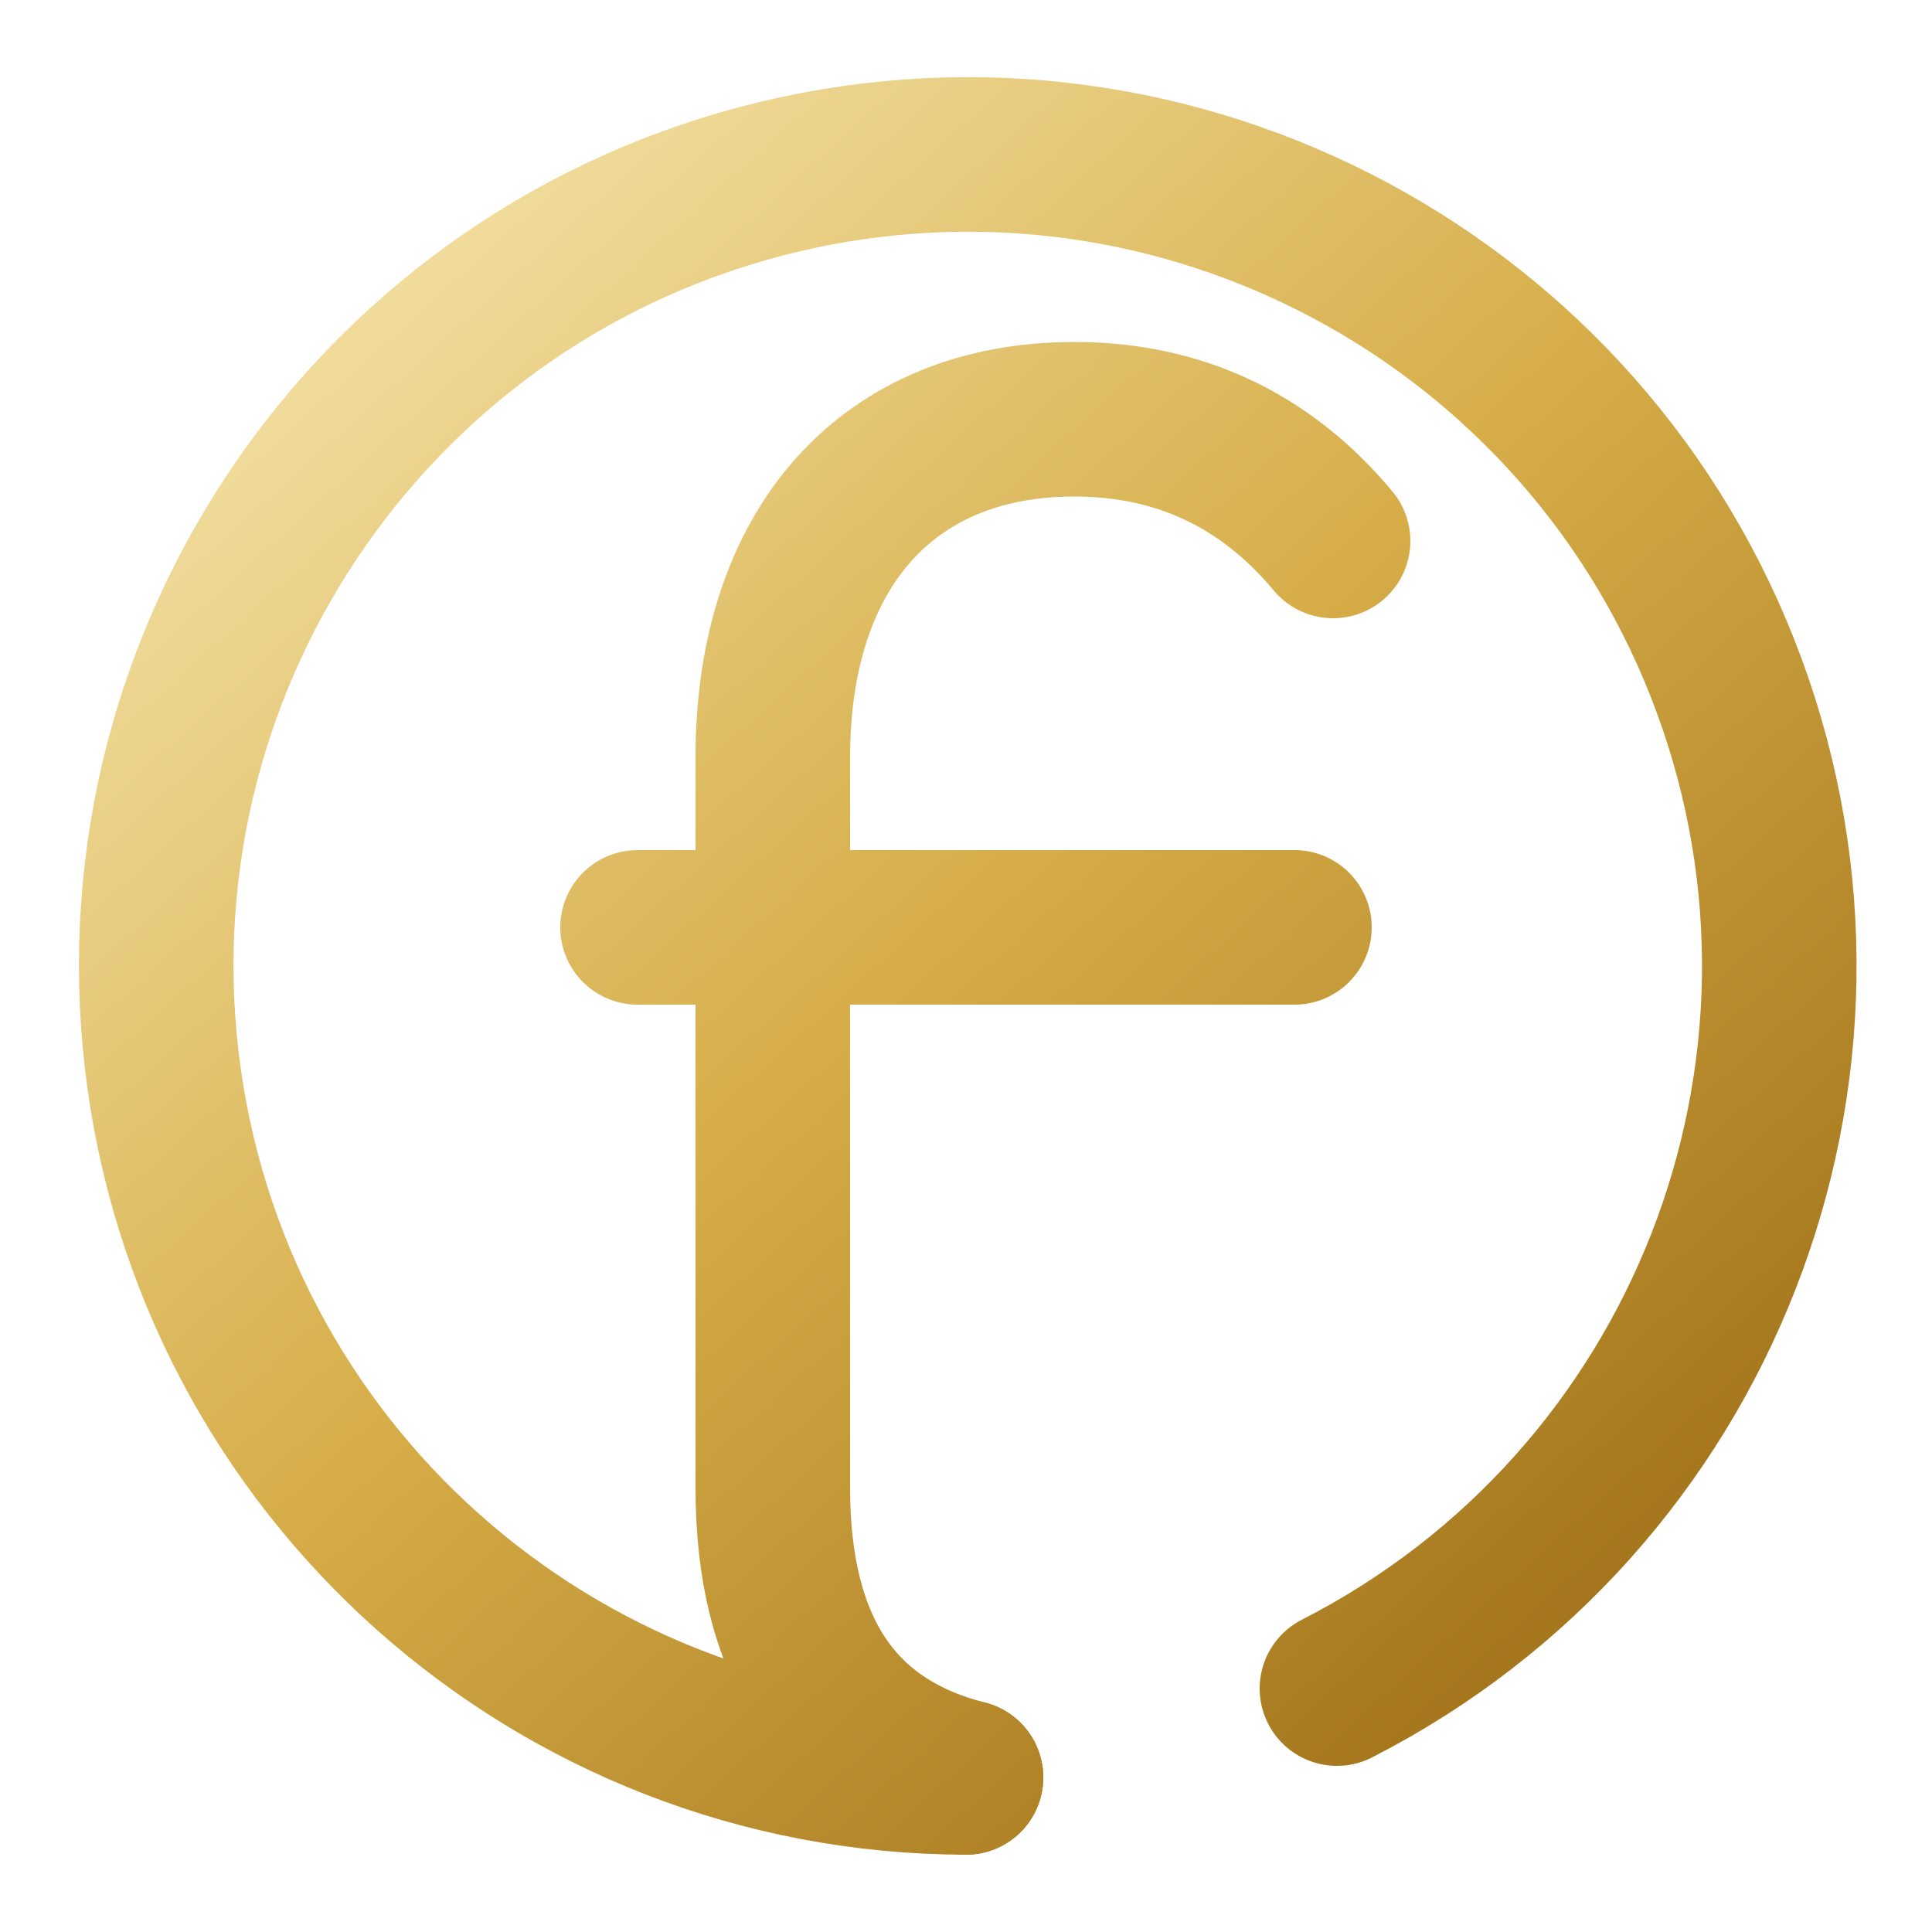
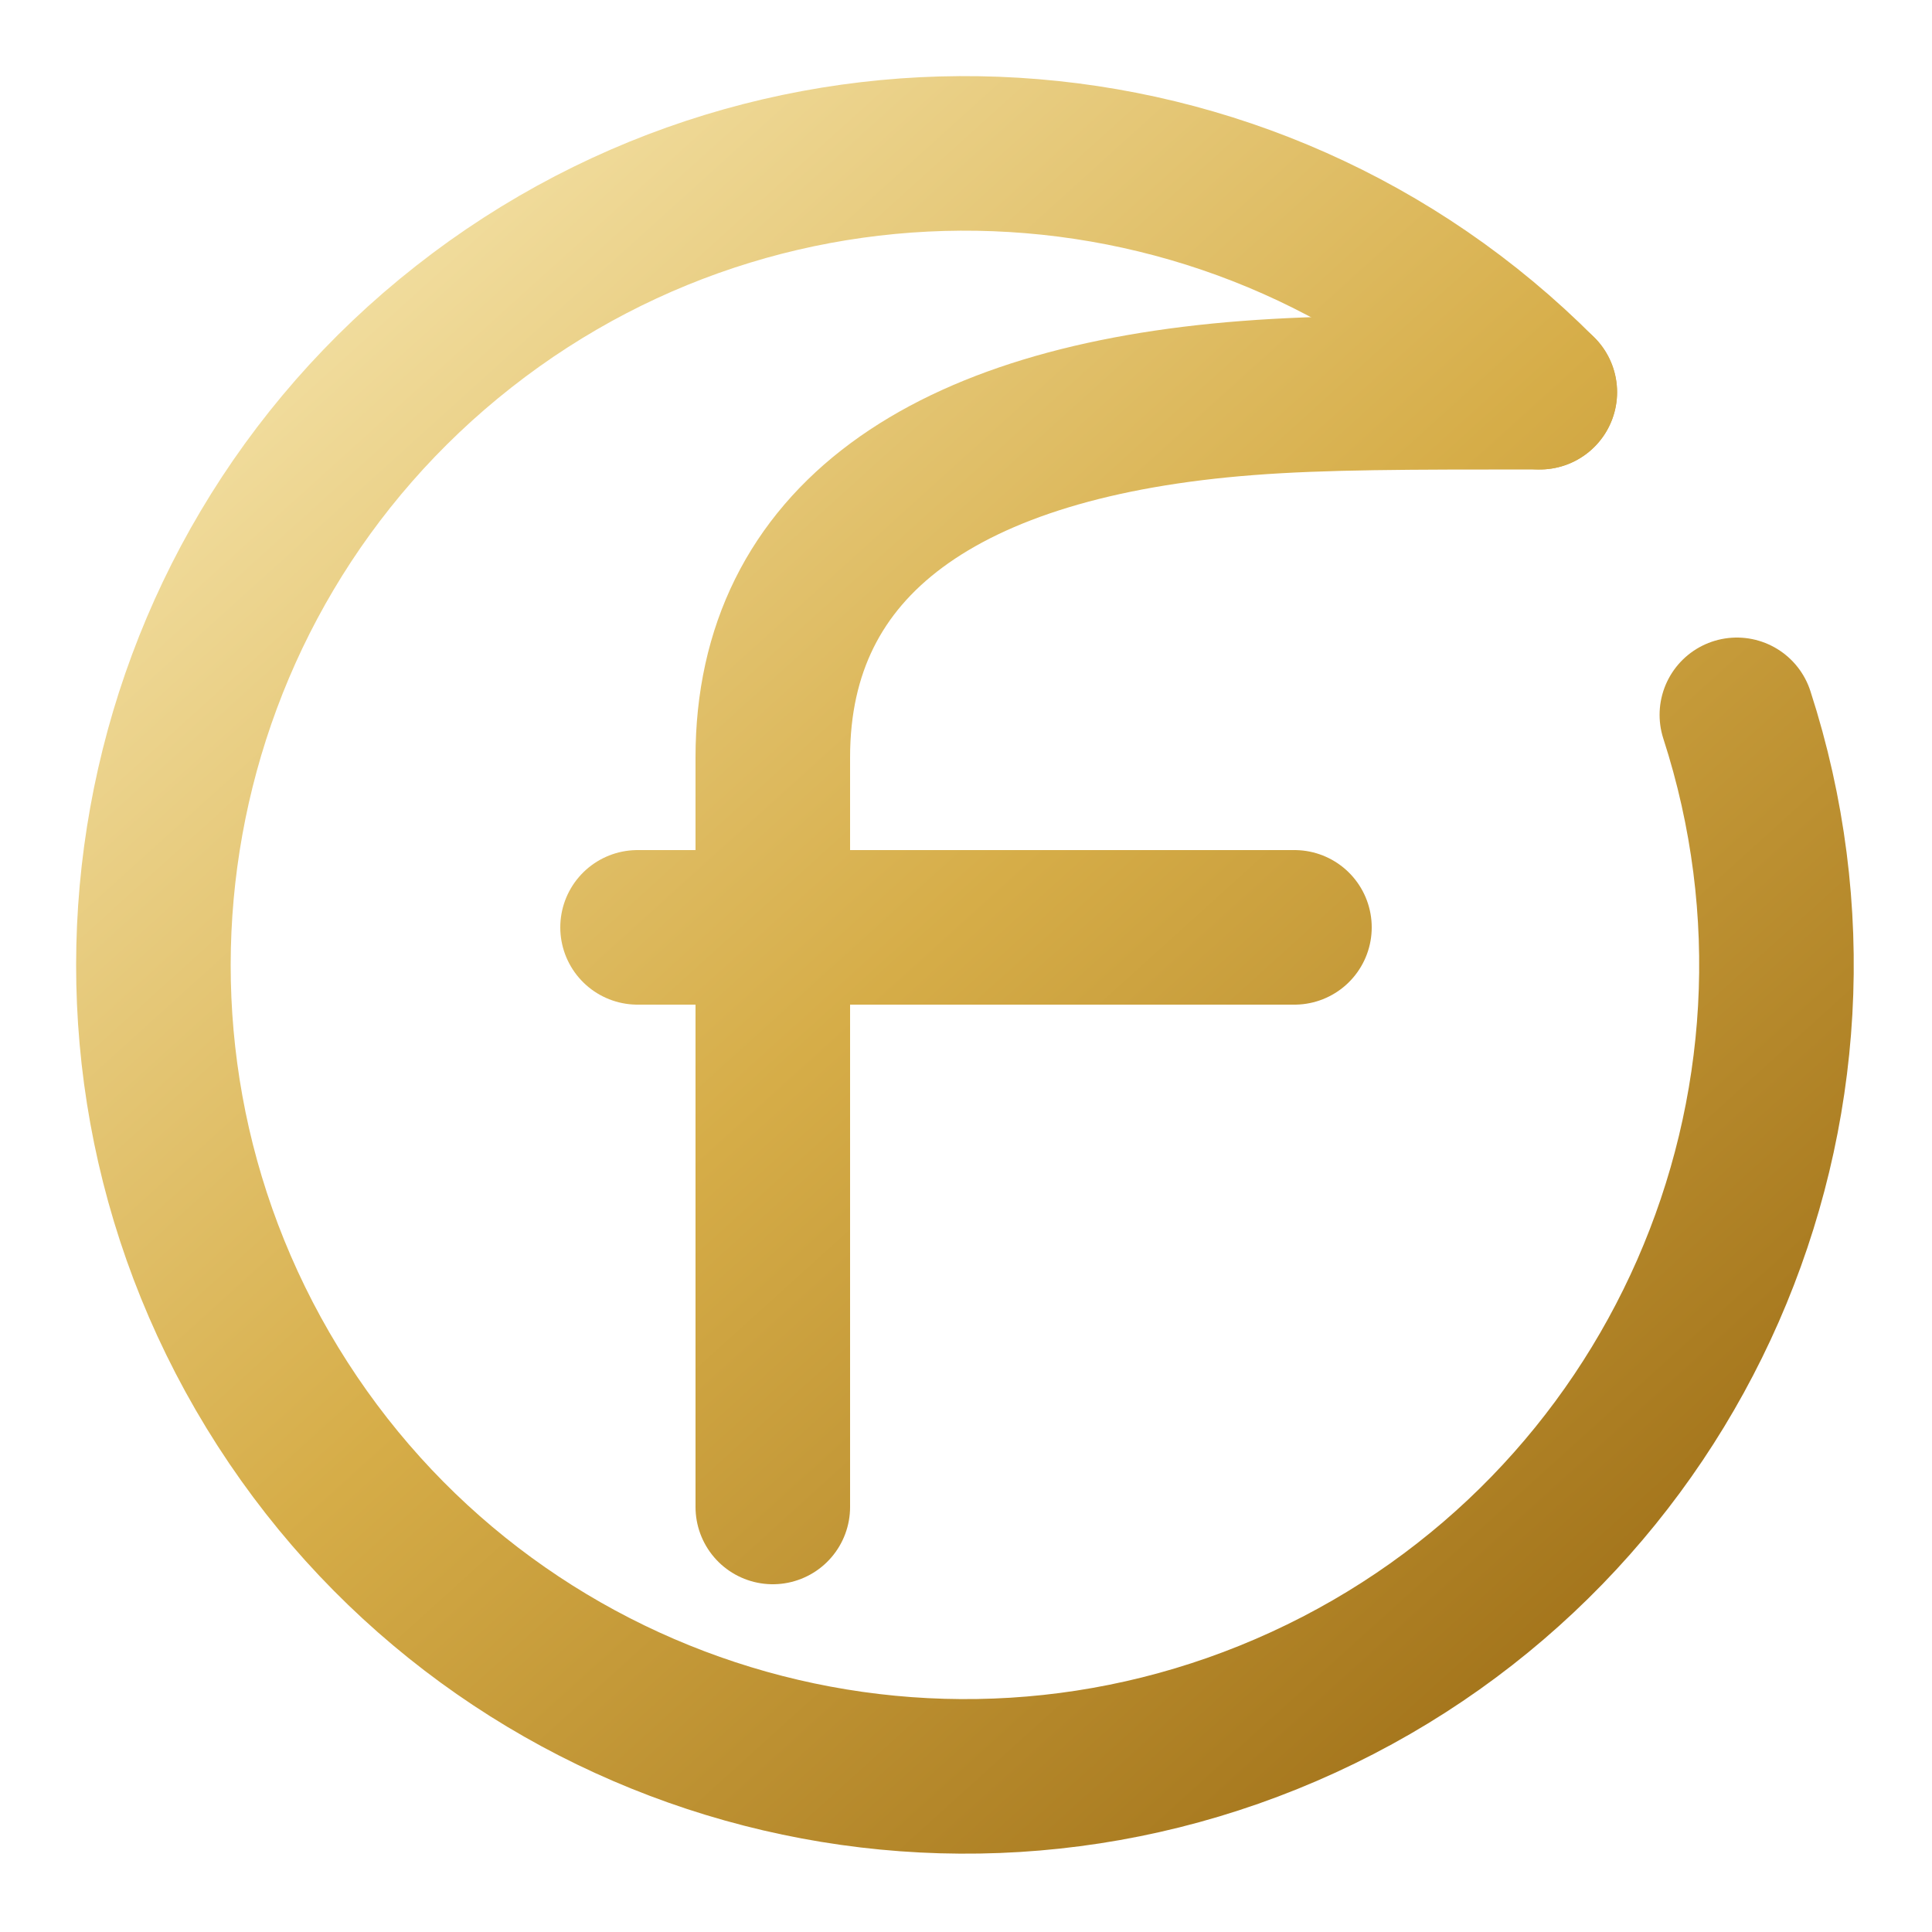
<svg xmlns="http://www.w3.org/2000/svg" viewBox="0 0 100 100" role="img" aria-labelledby="title desc">
  <defs>
    <linearGradient id="gold" x1="12" y1="8" x2="88" y2="92" gradientUnits="userSpaceOnUse">
      <stop stop-color="#F7E7B0" />
      <stop offset="0.48" stop-color="#D6AD48" />
      <stop offset="1" stop-color="#9A6A13" />
    </linearGradient>
  </defs>
  <g fill="none" stroke="url(#gold)" stroke-width="8" stroke-linecap="round" stroke-linejoin="round">
-     <path d="M50 92A42 42 0 1 1 69.2 87.4" />
-     <path d="M69 28c-3.5-4.2-8-6.3-13.4-6.3C46 21.7 40 28.3 40 39.2V77c0 8.3 3.3 13.3 10 15" />
+     <path d="M79.7 20.3A42 42 0 1 0 89.9 37" />
+     <path d="M79.7 20.3c-6.8 0-11.2 0-15.1.3C48.9 21.8 40 28 40 39.2V78" />
    <path d="M33 48h34" />
  </g>
</svg>
